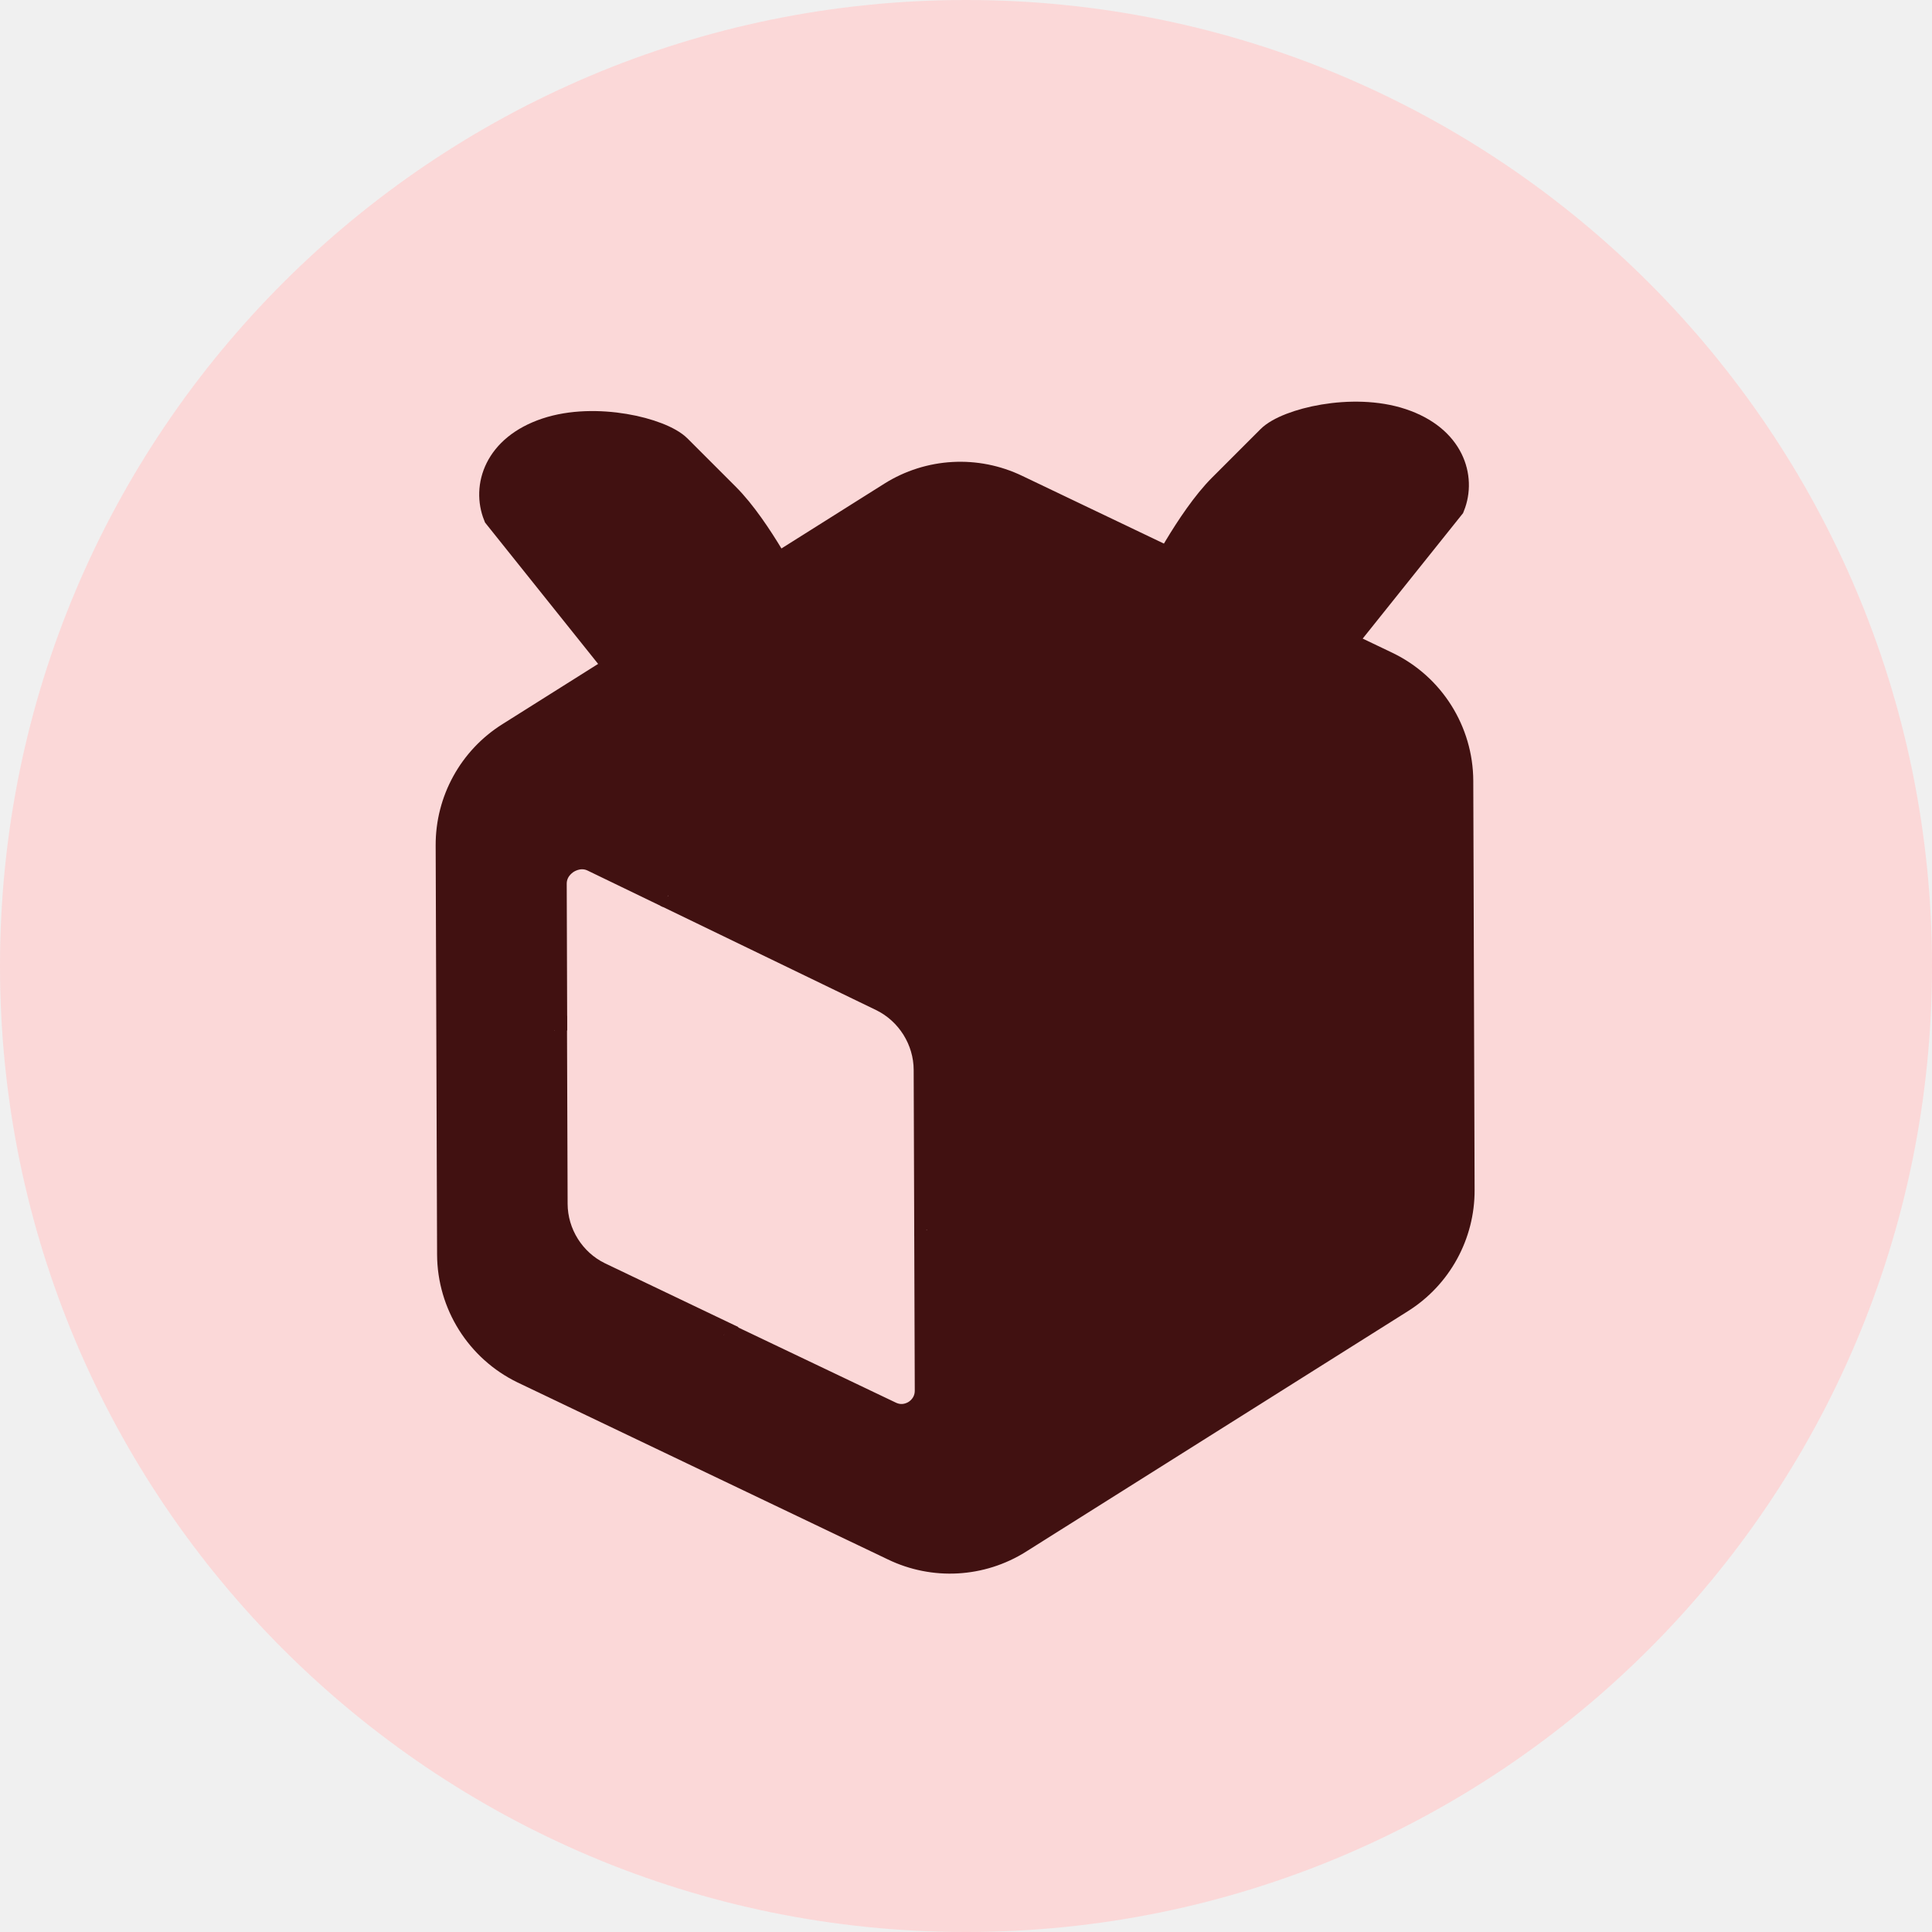
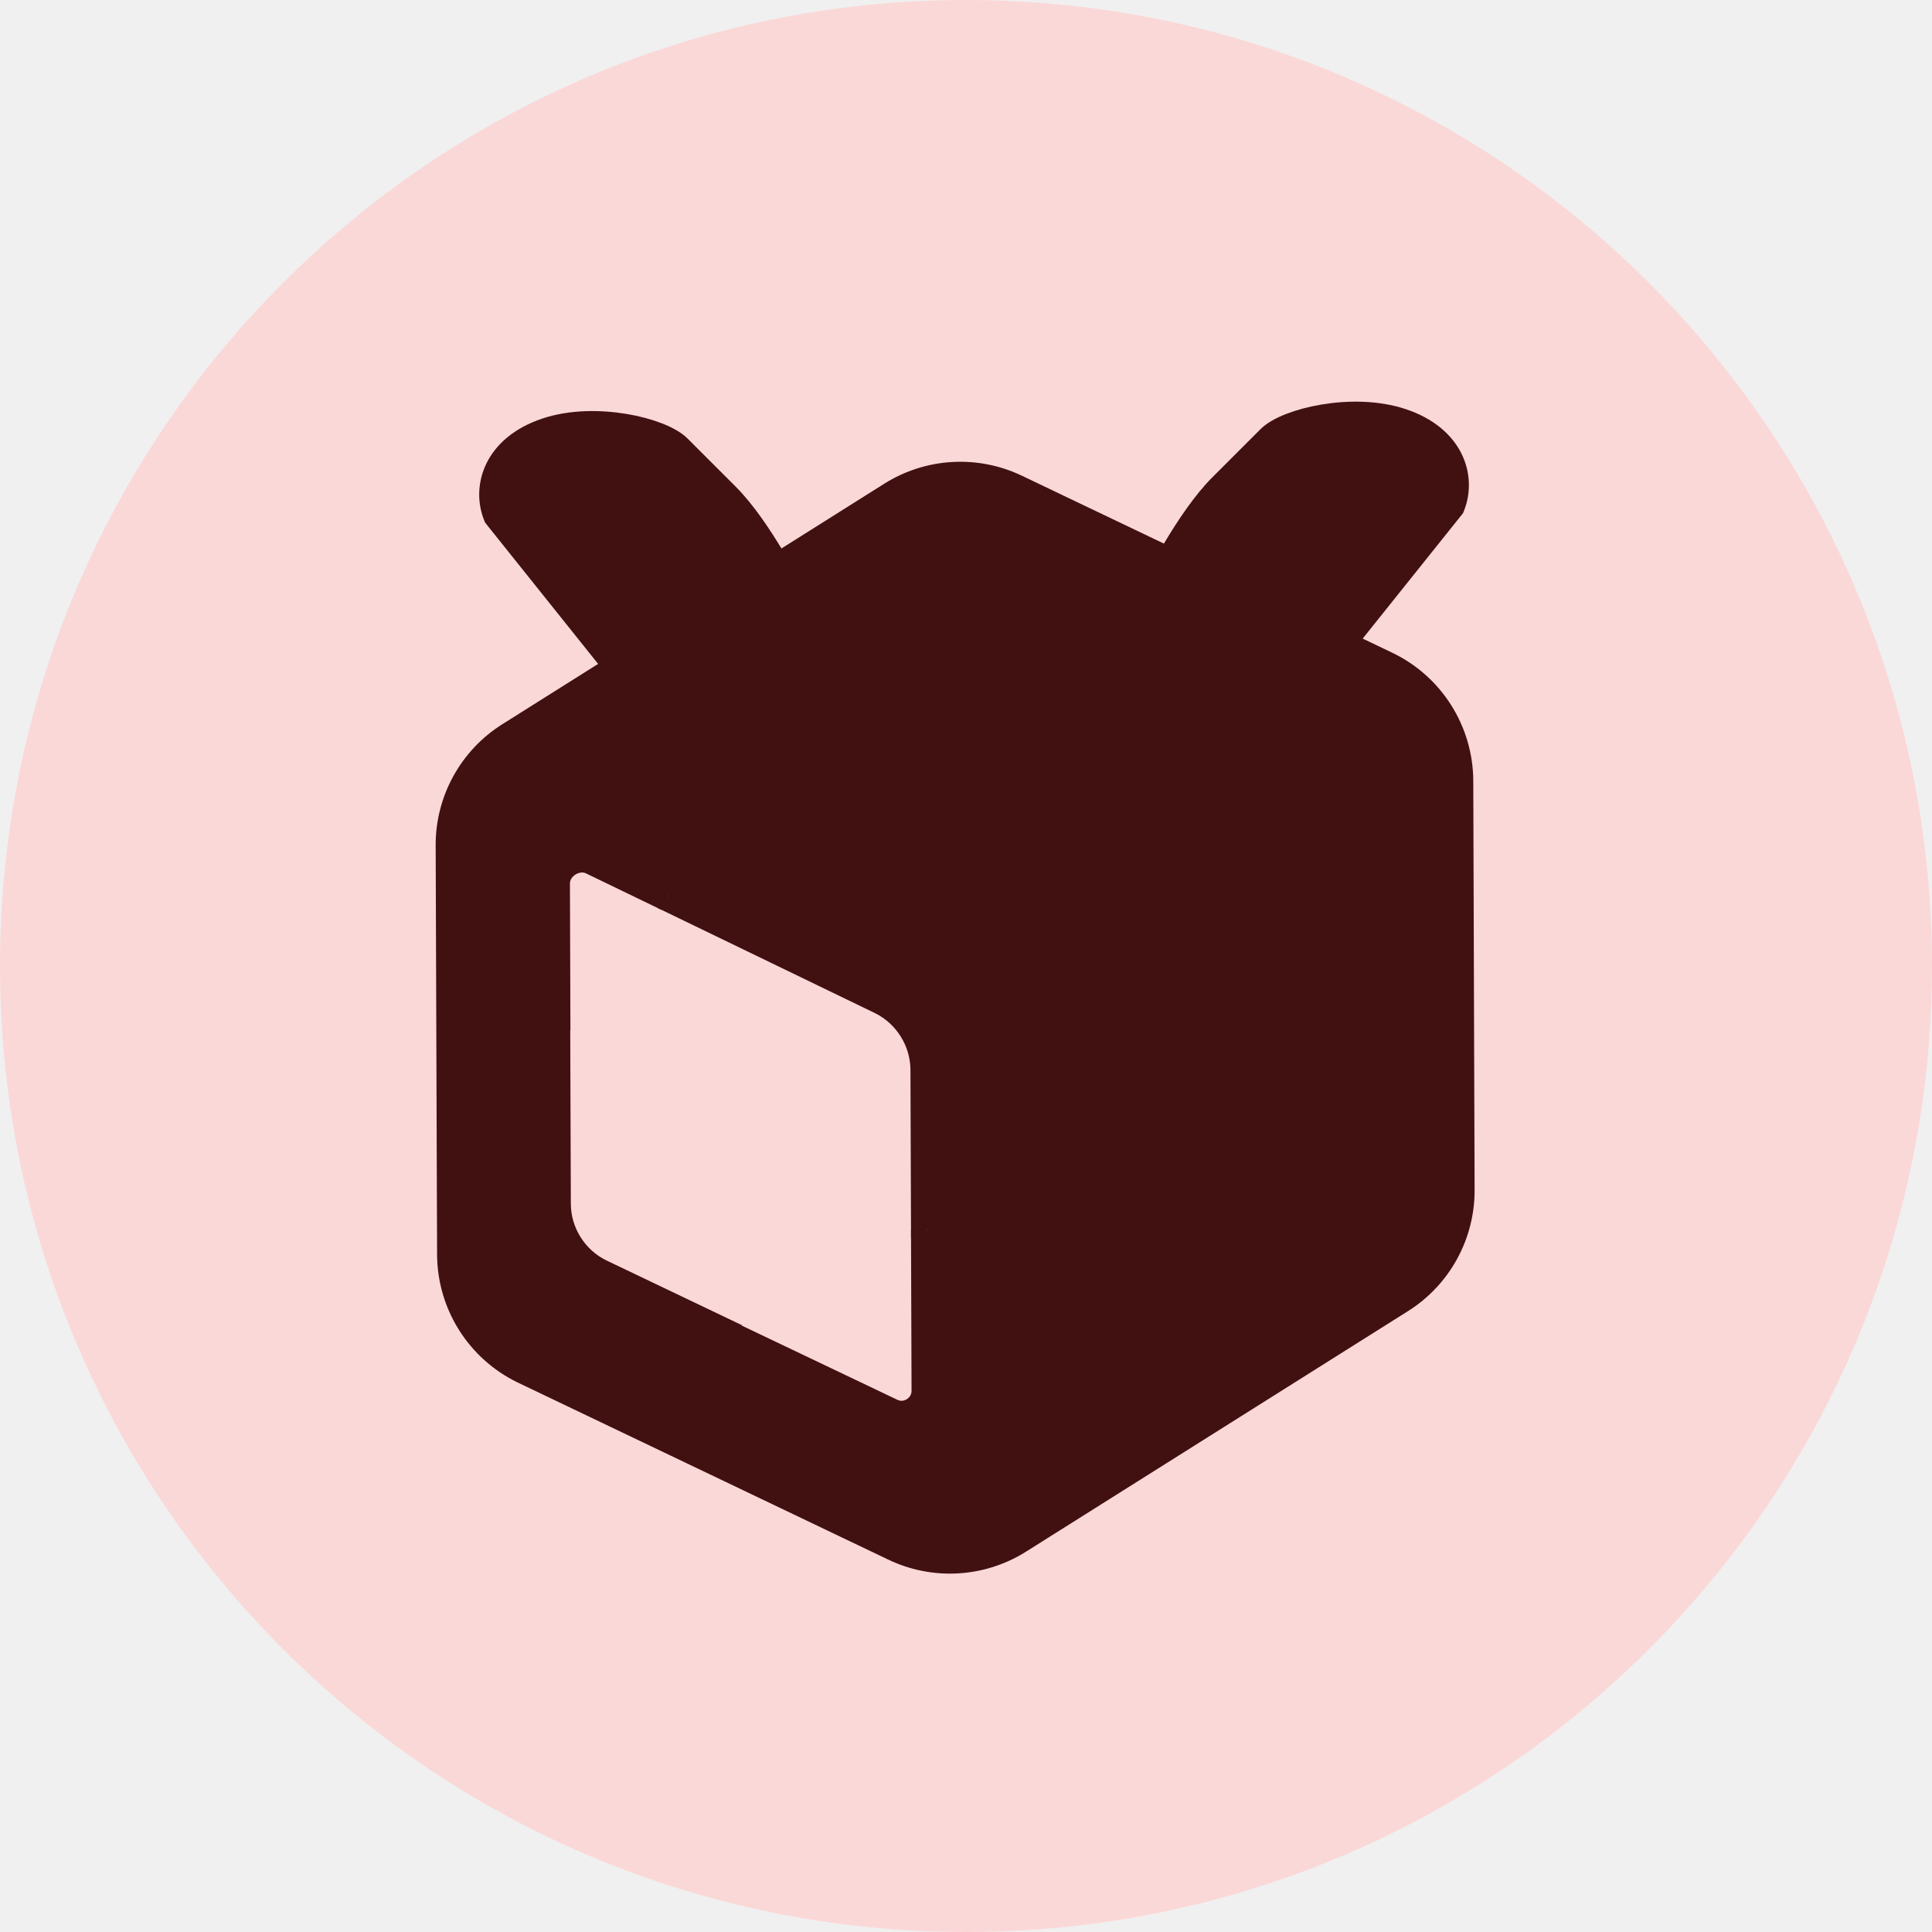
<svg xmlns="http://www.w3.org/2000/svg" width="60" height="60" viewBox="0 0 60 60" fill="none">
  <circle cx="30" cy="30" r="30" fill="#FBD8D8" />
  <mask id="mask0_114_211" style="mask-type:luminance" maskUnits="userSpaceOnUse" x="11" y="12" width="38" height="38">
    <path d="M48.567 12H11V49.567H48.567V12Z" fill="white" />
  </mask>
  <g mask="url(#mask0_114_211)">
    <path d="M43.032 20.727L31.535 15.232C30.315 14.643 28.877 14.723 27.73 15.444L15.866 22.915C14.719 23.636 14.024 24.899 14.03 26.254L14.074 38.959C14.08 40.46 14.941 41.829 16.293 42.484L27.791 47.979C29.01 48.568 30.448 48.488 31.595 47.767L43.459 40.296C44.606 39.575 45.301 38.311 45.295 36.957L45.273 30.127L45.254 24.252C45.248 22.75 44.386 21.382 43.036 20.729L43.032 20.727Z" fill="#411111" stroke="#411111" stroke-miterlimit="10" />
    <path d="M26.812 43.512L18.614 39.593C17.776 39.187 17.23 38.32 17.228 37.386L17.196 28.213" fill="#FBD8D8" />
    <path d="M26.812 43.512L18.614 39.593C17.776 39.187 17.23 38.32 17.228 37.386L17.196 28.213" fill="#FBD8D8" />
-     <path d="M26.812 43.512L18.614 39.593C17.776 39.187 17.23 38.32 17.228 37.386L17.196 28.213" stroke="#411111" stroke-width="0.8" stroke-miterlimit="10" />
+     <path d="M26.812 43.512L18.614 39.593C17.776 39.187 17.23 38.32 17.228 37.386L17.196 28.213" stroke="#411111" strokeWidth="0.8" stroke-miterlimit="10" />
    <path d="M20.346 27.605L27.397 31.016C28.231 31.429 28.772 32.293 28.775 33.225L28.803 41.303" fill="#FBD8D8" />
    <path d="M20.5 28.257L18 30.257L24.5 40.757L28 39.257L24.5 31.757L20.5 28.257Z" fill="#FBD8D8" stroke="#FBD8D8" />
    <path d="M20.346 27.605L27.397 31.016C28.231 31.429 28.772 32.293 28.775 33.225L28.803 41.303" fill="#FBD8D8" />
-     <path d="M20.346 27.605L27.397 31.016C28.231 31.429 28.772 32.293 28.775 33.225L28.803 41.303" stroke="#411111" stroke-width="0.8" stroke-miterlimit="10" />
+     <path d="M20.346 27.605L27.397 31.016C28.231 31.429 28.772 32.293 28.775 33.225L28.803 41.303" stroke="#411111" strokeWidth="0.8" stroke-miterlimit="10" />
    <path d="M17.215 32.005L17.2 27.447C17.2 27.038 17.483 26.814 17.606 26.736C17.729 26.66 18.055 26.499 18.424 26.677L20.759 27.806" fill="#FBD8D8" />
    <path d="M17.215 32.005L17.2 27.447C17.2 27.038 17.483 26.814 17.606 26.736C17.729 26.66 18.055 26.499 18.424 26.677L20.759 27.806" fill="#FBD8D8" />
-     <path d="M17.215 32.005L17.2 27.447C17.2 27.038 17.483 26.814 17.606 26.736C17.729 26.66 18.055 26.499 18.424 26.677L20.759 27.806" stroke="#411111" stroke-width="0.8" stroke-miterlimit="10" />
+     <path d="M17.215 32.005L17.2 27.447C17.2 27.038 17.483 26.814 17.606 26.736C17.729 26.66 18.055 26.499 18.424 26.677L20.759 27.806" stroke="#411111" strokeWidth="0.8" stroke-miterlimit="10" />
    <path d="M28.792 38.191L28.809 43.185C28.809 43.591 28.543 43.804 28.43 43.875C28.316 43.947 28.01 44.097 27.643 43.918L22.48 41.456" fill="#FBD8D8" />
    <path d="M28.792 38.191L28.809 43.185C28.809 43.591 28.543 43.804 28.43 43.875C28.316 43.947 28.01 44.097 27.643 43.918L22.48 41.456" fill="#FBD8D8" />
-     <path d="M28.792 38.191L28.809 43.185C28.809 43.591 28.543 43.804 28.43 43.875C28.316 43.947 28.01 44.097 27.643 43.918L22.48 41.456" stroke="#411111" stroke-width="0.8" stroke-miterlimit="10" />
+     <path d="M28.792 38.191L28.809 43.185C28.809 43.591 28.543 43.804 28.43 43.875C28.316 43.947 28.01 44.097 27.643 43.918L22.48 41.456" stroke="#411111" strokeWidth="0.8" stroke-miterlimit="10" />
  </g>
  <path d="M15.5 15.973L19.5 20.974L24.5 18.474C24.5 18.474 23.5 16.474 22.5 15.473L21 13.973C20.5 13.473 18.5 12.973 17 13.473C15.5 13.974 15.167 15.14 15.5 15.973Z" fill="#411111" stroke="#411111" />
  <path d="M45 15.681L41 20.681L36 18.181C36 18.181 37 16.181 38 15.181L39.5 13.681C40 13.181 42 12.681 43.5 13.181C45 13.681 45.333 14.847 45 15.681Z" fill="#411111" stroke="#411111" />
</svg>
